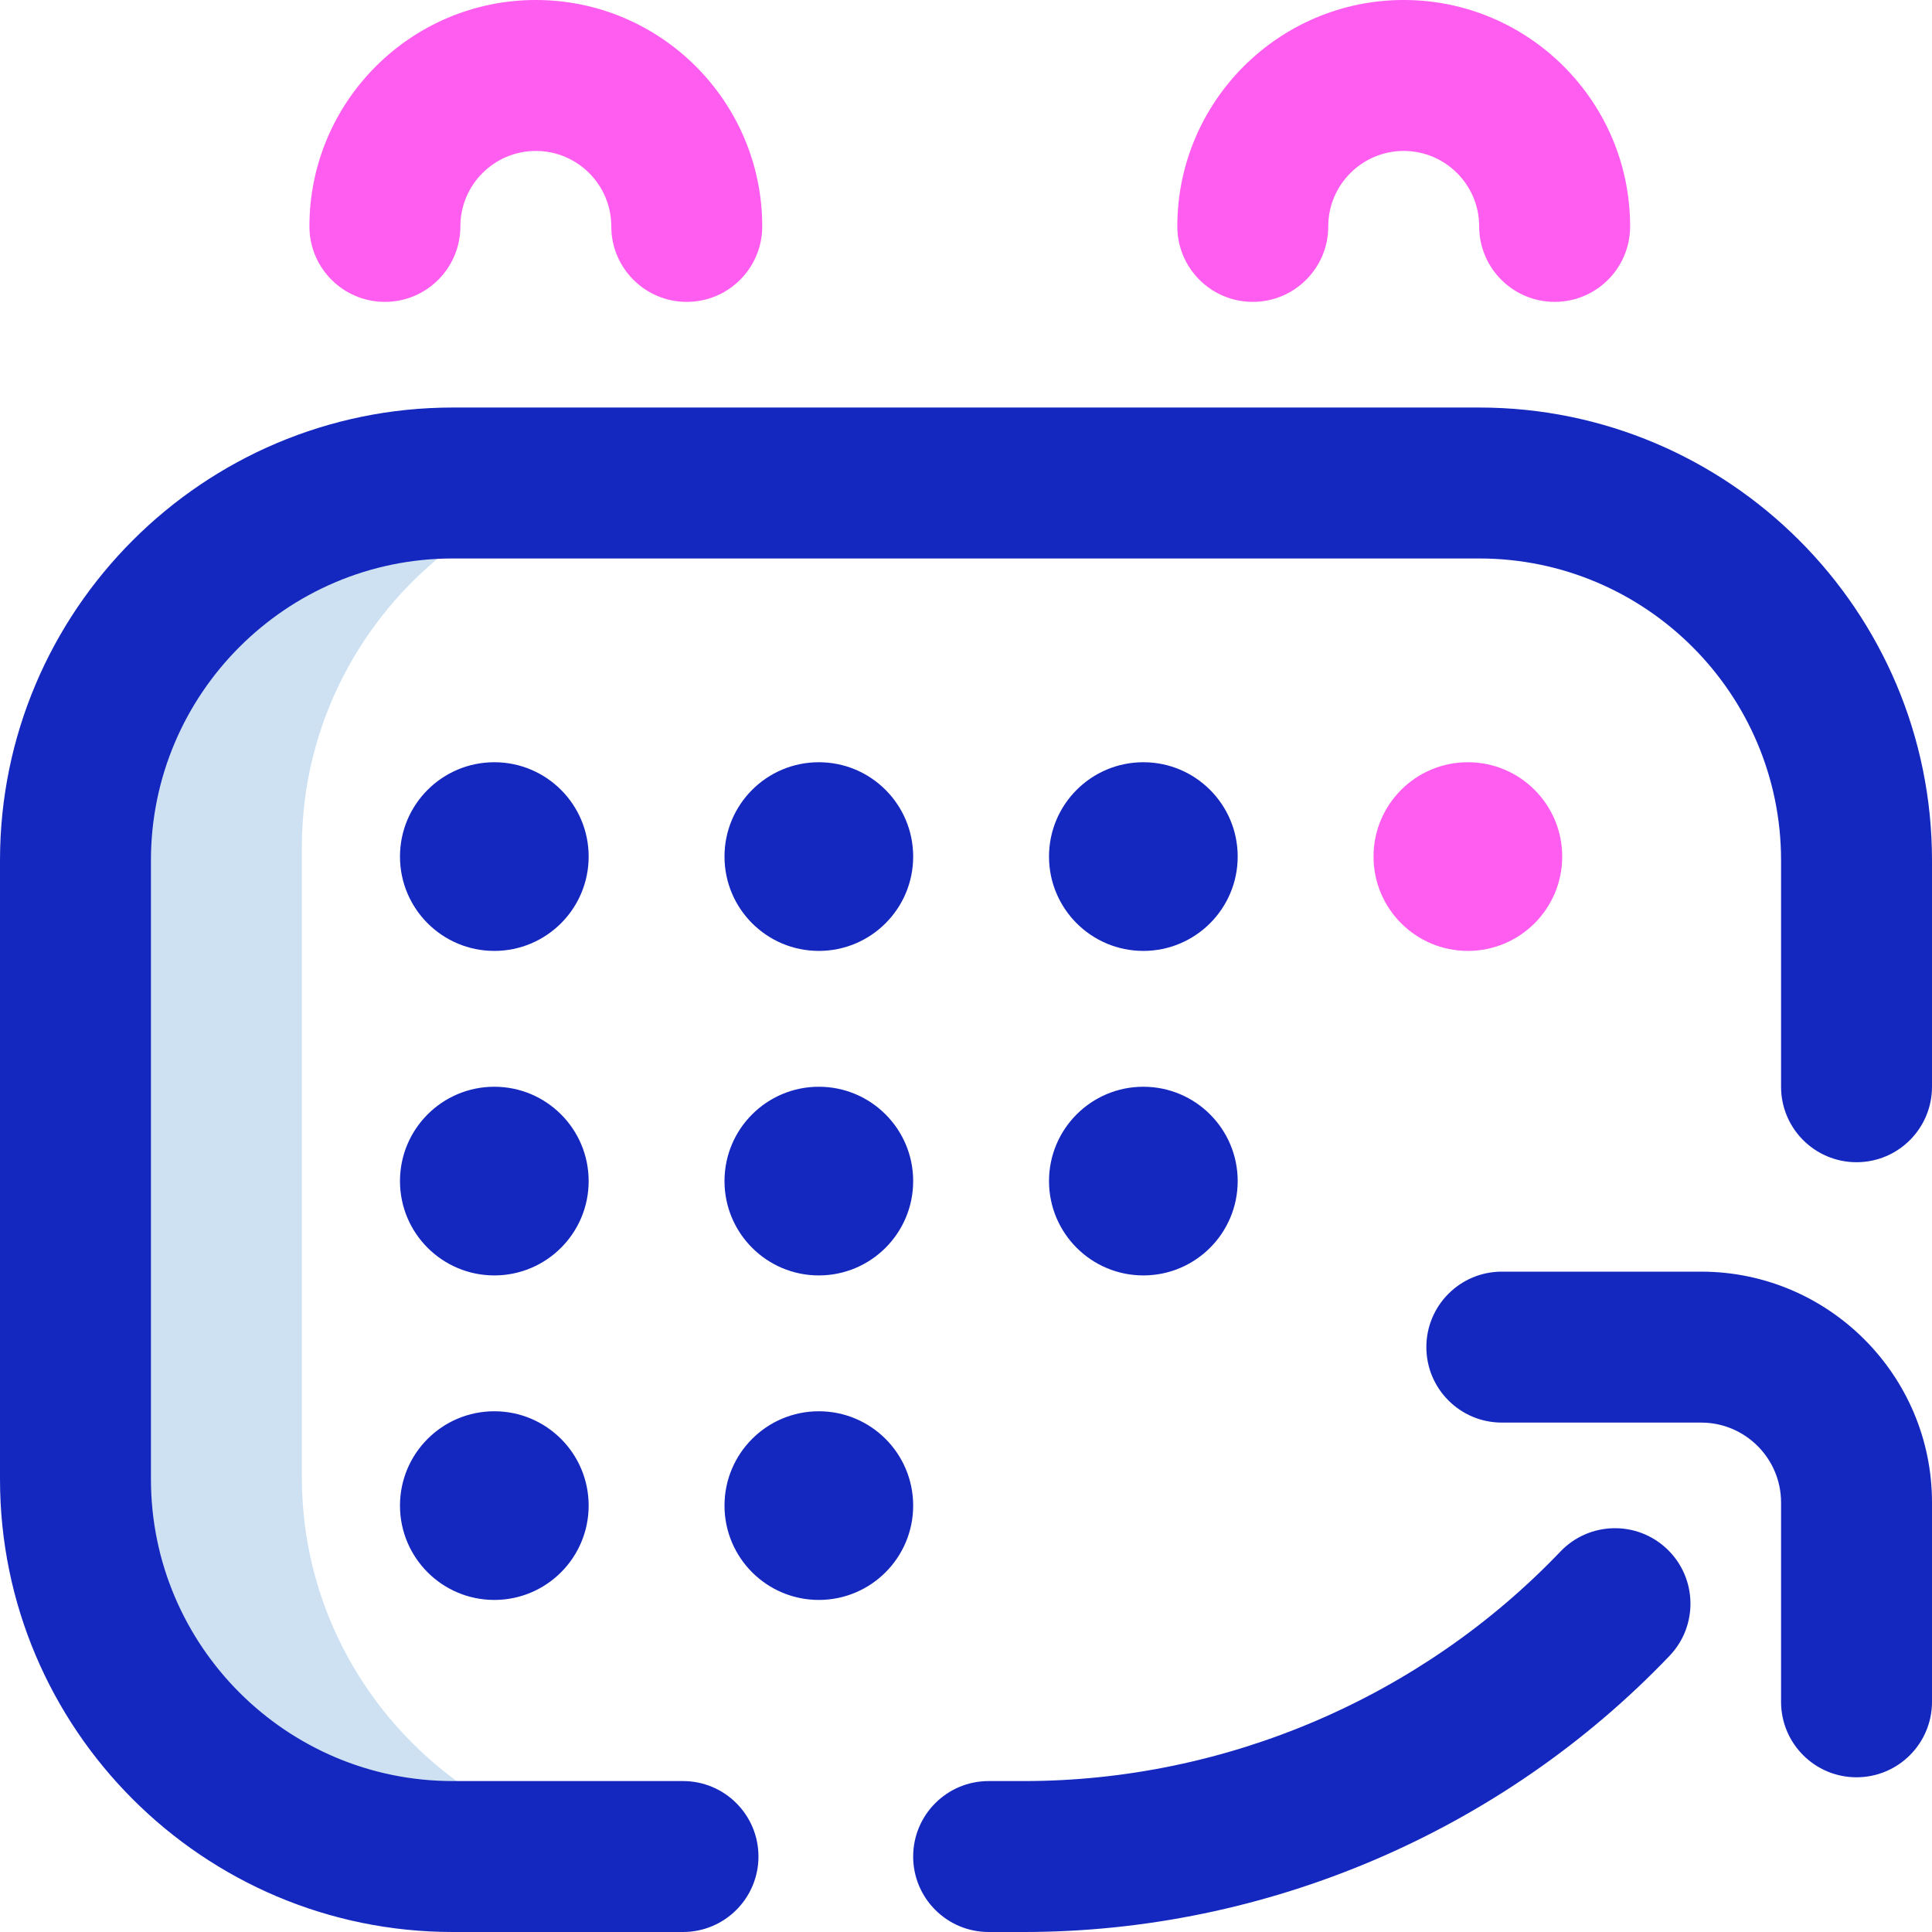
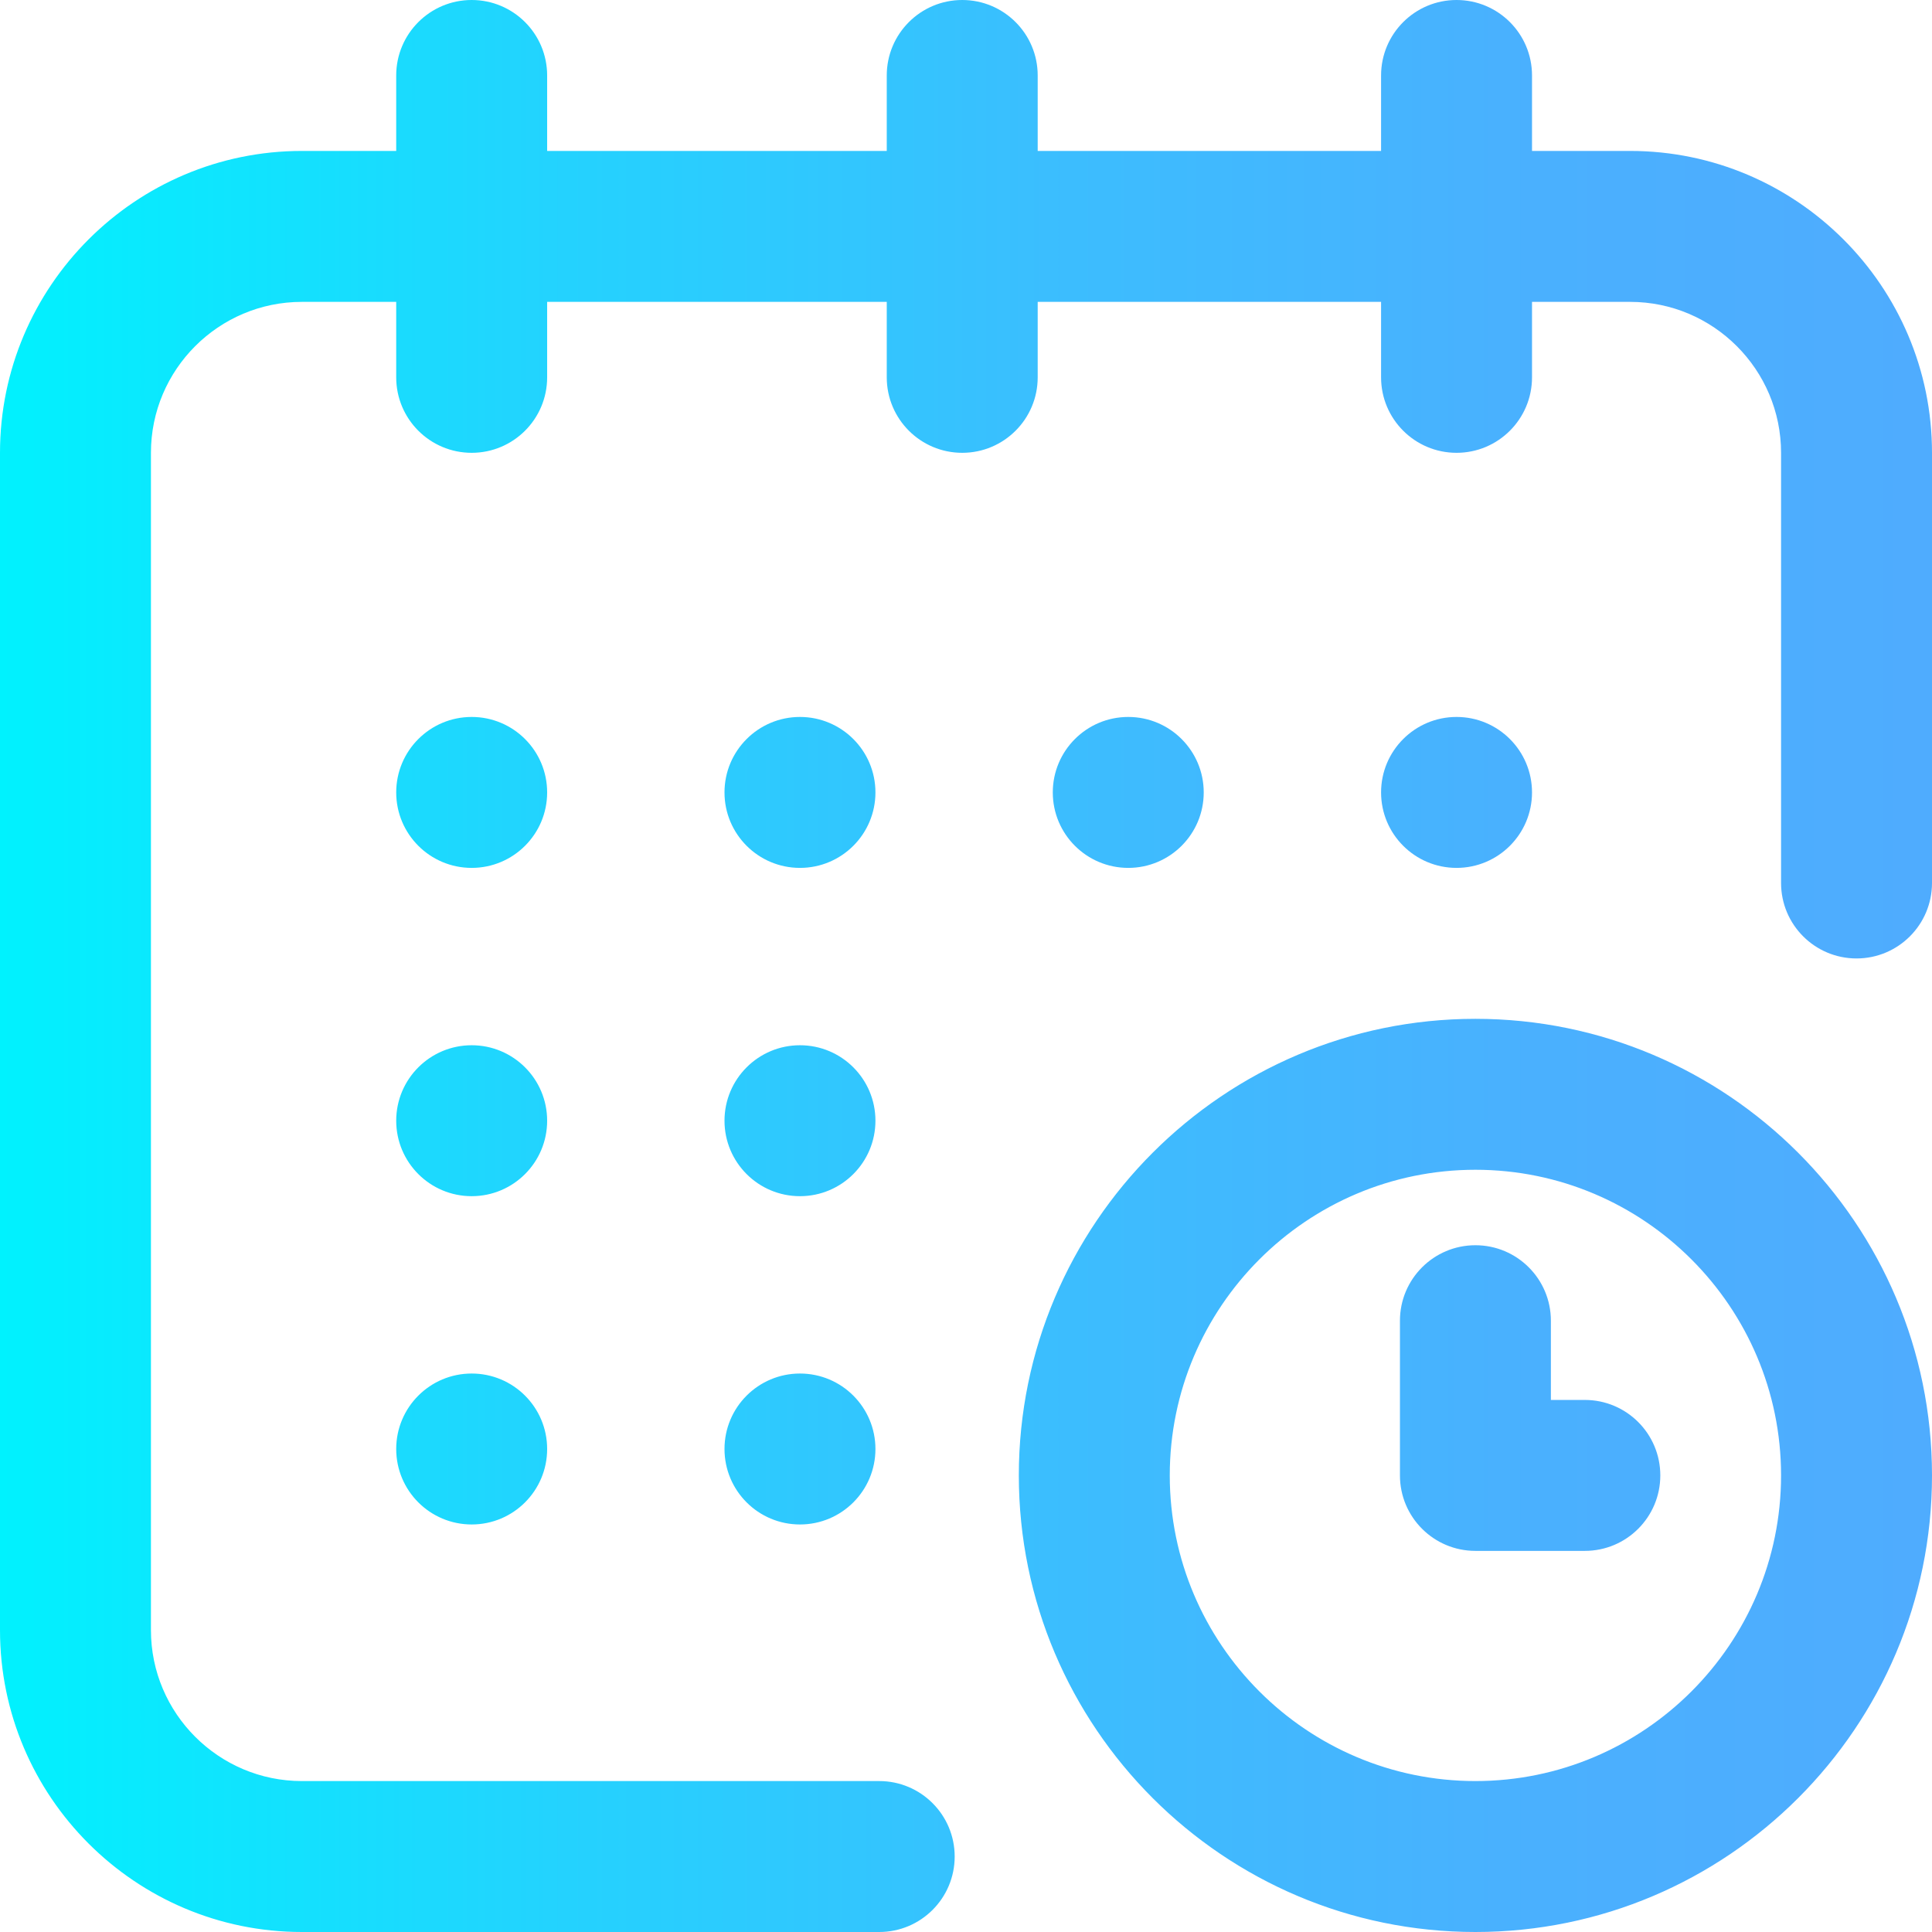
- <svg xmlns="http://www.w3.org/2000/svg" id="Layer_1" enable-background="new 0 0 512 512" height="512" viewBox="0 0 512 512" width="512">
+ <svg xmlns="http://www.w3.org/2000/svg" version="1.1" id="Capa_1" x="0px" y="0px" viewBox="0 0 512 512" style="enable-background:new 0 0 512 512;" xml:space="preserve">
+   <linearGradient id="SVGID_1_" gradientUnits="userSpaceOnUse" x1="0" y1="258" x2="512" y2="258" gradientTransform="matrix(1 0 0 -1 0 514)">
+     <stop offset="0" style="stop-color:#00F2FE" />
+     <stop offset="0.021" style="stop-color:#03EFFE" />
+     <stop offset="0.293" style="stop-color:#24D2FE" />
+     <stop offset="0.554" style="stop-color:#3CBDFE" />
+     <stop offset="0.796" style="stop-color:#4AB0FE" />
+     <stop offset="1" style="stop-color:#4FACFE" />
+   </linearGradient>
+   <path style="fill:url(#SVGID_1_);" d="M145,210c0,11.046-8.954,20-20,20s-20-8.954-20-20l0,0c0-11.046,8.954-20,20-20  S145,198.954,145,210L145,210z M319,210L319,210c0-11.046-8.954-20-20-20s-20,8.954-20,20l0,0c0,11.046,8.954,20,20,20  S319,221.046,319,210z M406,210L406,210c0-11.046-8.954-20-20-20s-20,8.954-20,20l0,0c0,11.046,8.954,20,20,20S406,221.046,406,210z   M145,297c0-11.046-8.954-20-20-20s-20,8.954-20,20l0,0c0,11.046,8.954,20,20,20S145,308.046,145,297L145,297z M125,364  c-11.046,0-20,8.954-20,20l0,0c0,11.046,8.954,20,20,20s20-8.954,20-20l0,0C145,372.954,136.046,364,125,364z M232,210  c0-11.046-8.954-20-20-20s-20,8.954-20,20l0,0c0,11.046,8.954,20,20,20S232,221.046,232,210L232,210z M232,297  c0-11.046-8.954-20-20-20s-20,8.954-20,20l0,0c0,11.046,8.954,20,20,20S232,308.046,232,297L232,297z M212,364  c-11.046,0-20,8.954-20,20l0,0c0,11.046,8.954,20,20,20s20-8.954,20-20l0,0C232,372.954,223.046,364,212,364z M512,391  c0,66.72-54.28,121-121,121s-121-54.28-121-121s54.28-121,121-121S512,324.28,512,391z M472,391c0-44.664-36.337-81-81-81  s-81,36.336-81,81s36.337,81,81,81S472,435.664,472,391z M420,371h-9v-21c0-11.046-8.954-20-20-20s-20,8.954-20,20v41  c0,11.046,8.954,20,20,20h29c11.046,0,20-8.954,20-20S431.046,371,420,371z M432,40h-26V20c0-11.046-8.954-20-20-20s-20,8.954-20,20  v20h-91V20c0-11.046-8.954-20-20-20s-20,8.954-20,20v20h-90V20c0-11.046-8.954-20-20-20s-20,8.954-20,20v20H80  C35.888,40,0,75.888,0,120v312c0,44.112,35.888,80,80,80h153c11.046,0,20-8.954,20-20s-8.954-20-20-20H80c-22.056,0-40-17.944-40-40  V120c0-22.056,17.944-40,40-40h25v20c0,11.046,8.954,20,20,20s20-8.954,20-20V80h90v20c0,11.046,8.954,20,20,20  c11.046,0,20-8.954,20-20V80h91v20c0,11.046,8.954,20,20,20s20-8.954,20-20V80h26c22.056,0,40,17.944,40,40v114  c0,11.046,8.954,20,20,20s20-8.954,20-20V120C512,75.888,476.112,40,432,40z" />
  <g>
-     <path d="m80 391.543v-167c0-55.229 45.402-100 100.63-100h-58c-55.229 0-100 44.771-100 100v167c0 55.229 44.771 100 100 100h58c-55.228 0-100.63-44.771-100.63-100z" fill="#cee1f2" />
-     <path d="m181 512h-61c-66.168 0-120-53.832-120-120v-164c0-66.168 53.832-120 120-120h272c66.168 0 120 53.832 120 120v60c0 11.046-8.954 20-20 20s-20-8.954-20-20v-60c0-44.112-35.888-80-80-80h-272c-44.112 0-80 35.888-80 80v164c0 44.112 35.888 80 80 80h61c11.046 0 20 8.954 20 20s-8.954 20-20 20zm331-61v-52.824c0-33.733-27.443-61.176-61.176-61.176h-52.824c-11.046 0-20 8.954-20 20s8.954 20 20 20h52.824c11.676 0 21.176 9.5 21.176 21.176v52.824c0 11.046 8.954 20 20 20s20-8.954 20-20zm-69.545-12.197c7.628-7.988 7.336-20.648-.652-28.277-7.988-7.628-20.648-7.336-28.277.652-36.912 38.653-88.735 60.822-142.181 60.822h-9.345c-11.046 0-20 8.954-20 20s8.954 20 20 20h9.345c64.321 0 126.688-26.679 171.11-73.197zm-311.455-236.803c-13.807 0-25 11.193-25 25s11.193 25 25 25 25-11.193 25-25-11.193-25-25-25zm86 0c-13.807 0-25 11.193-25 25s11.193 25 25 25 25-11.193 25-25-11.193-25-25-25zm86 0c-13.807 0-25 11.193-25 25s11.193 25 25 25 25-11.193 25-25-11.193-25-25-25zm-172 86c-13.807 0-25 11.193-25 25s11.193 25 25 25 25-11.193 25-25-11.193-25-25-25zm0 86c-13.807 0-25 11.193-25 25s11.193 25 25 25 25-11.193 25-25-11.193-25-25-25zm86-86c-13.807 0-25 11.193-25 25s11.193 25 25 25 25-11.193 25-25-11.193-25-25-25zm0 86c-13.807 0-25 11.193-25 25s11.193 25 25 25 25-11.193 25-25-11.193-25-25-25zm86-86c-13.807 0-25 11.193-25 25s11.193 25 25 25 25-11.193 25-25-11.193-25-25-25z" fill="#1428bf" />
-     <path d="m182 80c-11.046 0-20-8.954-20-20 0-11.028-8.972-20-20-20s-20 8.972-20 20c0 11.046-8.954 20-20 20s-20-8.954-20-20c0-33.084 26.916-60 60-60s60 26.916 60 60c0 11.046-8.954 20-20 20zm250-20c0-33.084-26.916-60-60-60s-60 26.916-60 60c0 11.046 8.954 20 20 20s20-8.954 20-20c0-11.028 8.972-20 20-20s20 8.972 20 20c0 11.046 8.954 20 20 20s20-8.954 20-20zm-43 142c-13.807 0-25 11.193-25 25s11.193 25 25 25 25-11.193 25-25-11.193-25-25-25z" fill="#ff5cf0" />
-   </g>
+ </g>
+   <g>
+ </g>
+   <g>
+ </g>
+   <g>
+ </g>
+   <g>
+ </g>
+   <g>
+ </g>
+   <g>
+ </g>
+   <g>
+ </g>
+   <g>
+ </g>
+   <g>
+ </g>
+   <g>
+ </g>
+   <g>
+ </g>
+   <g>
+ </g>
+   <g>
+ </g>
+   <g>
+ </g>
</svg>
